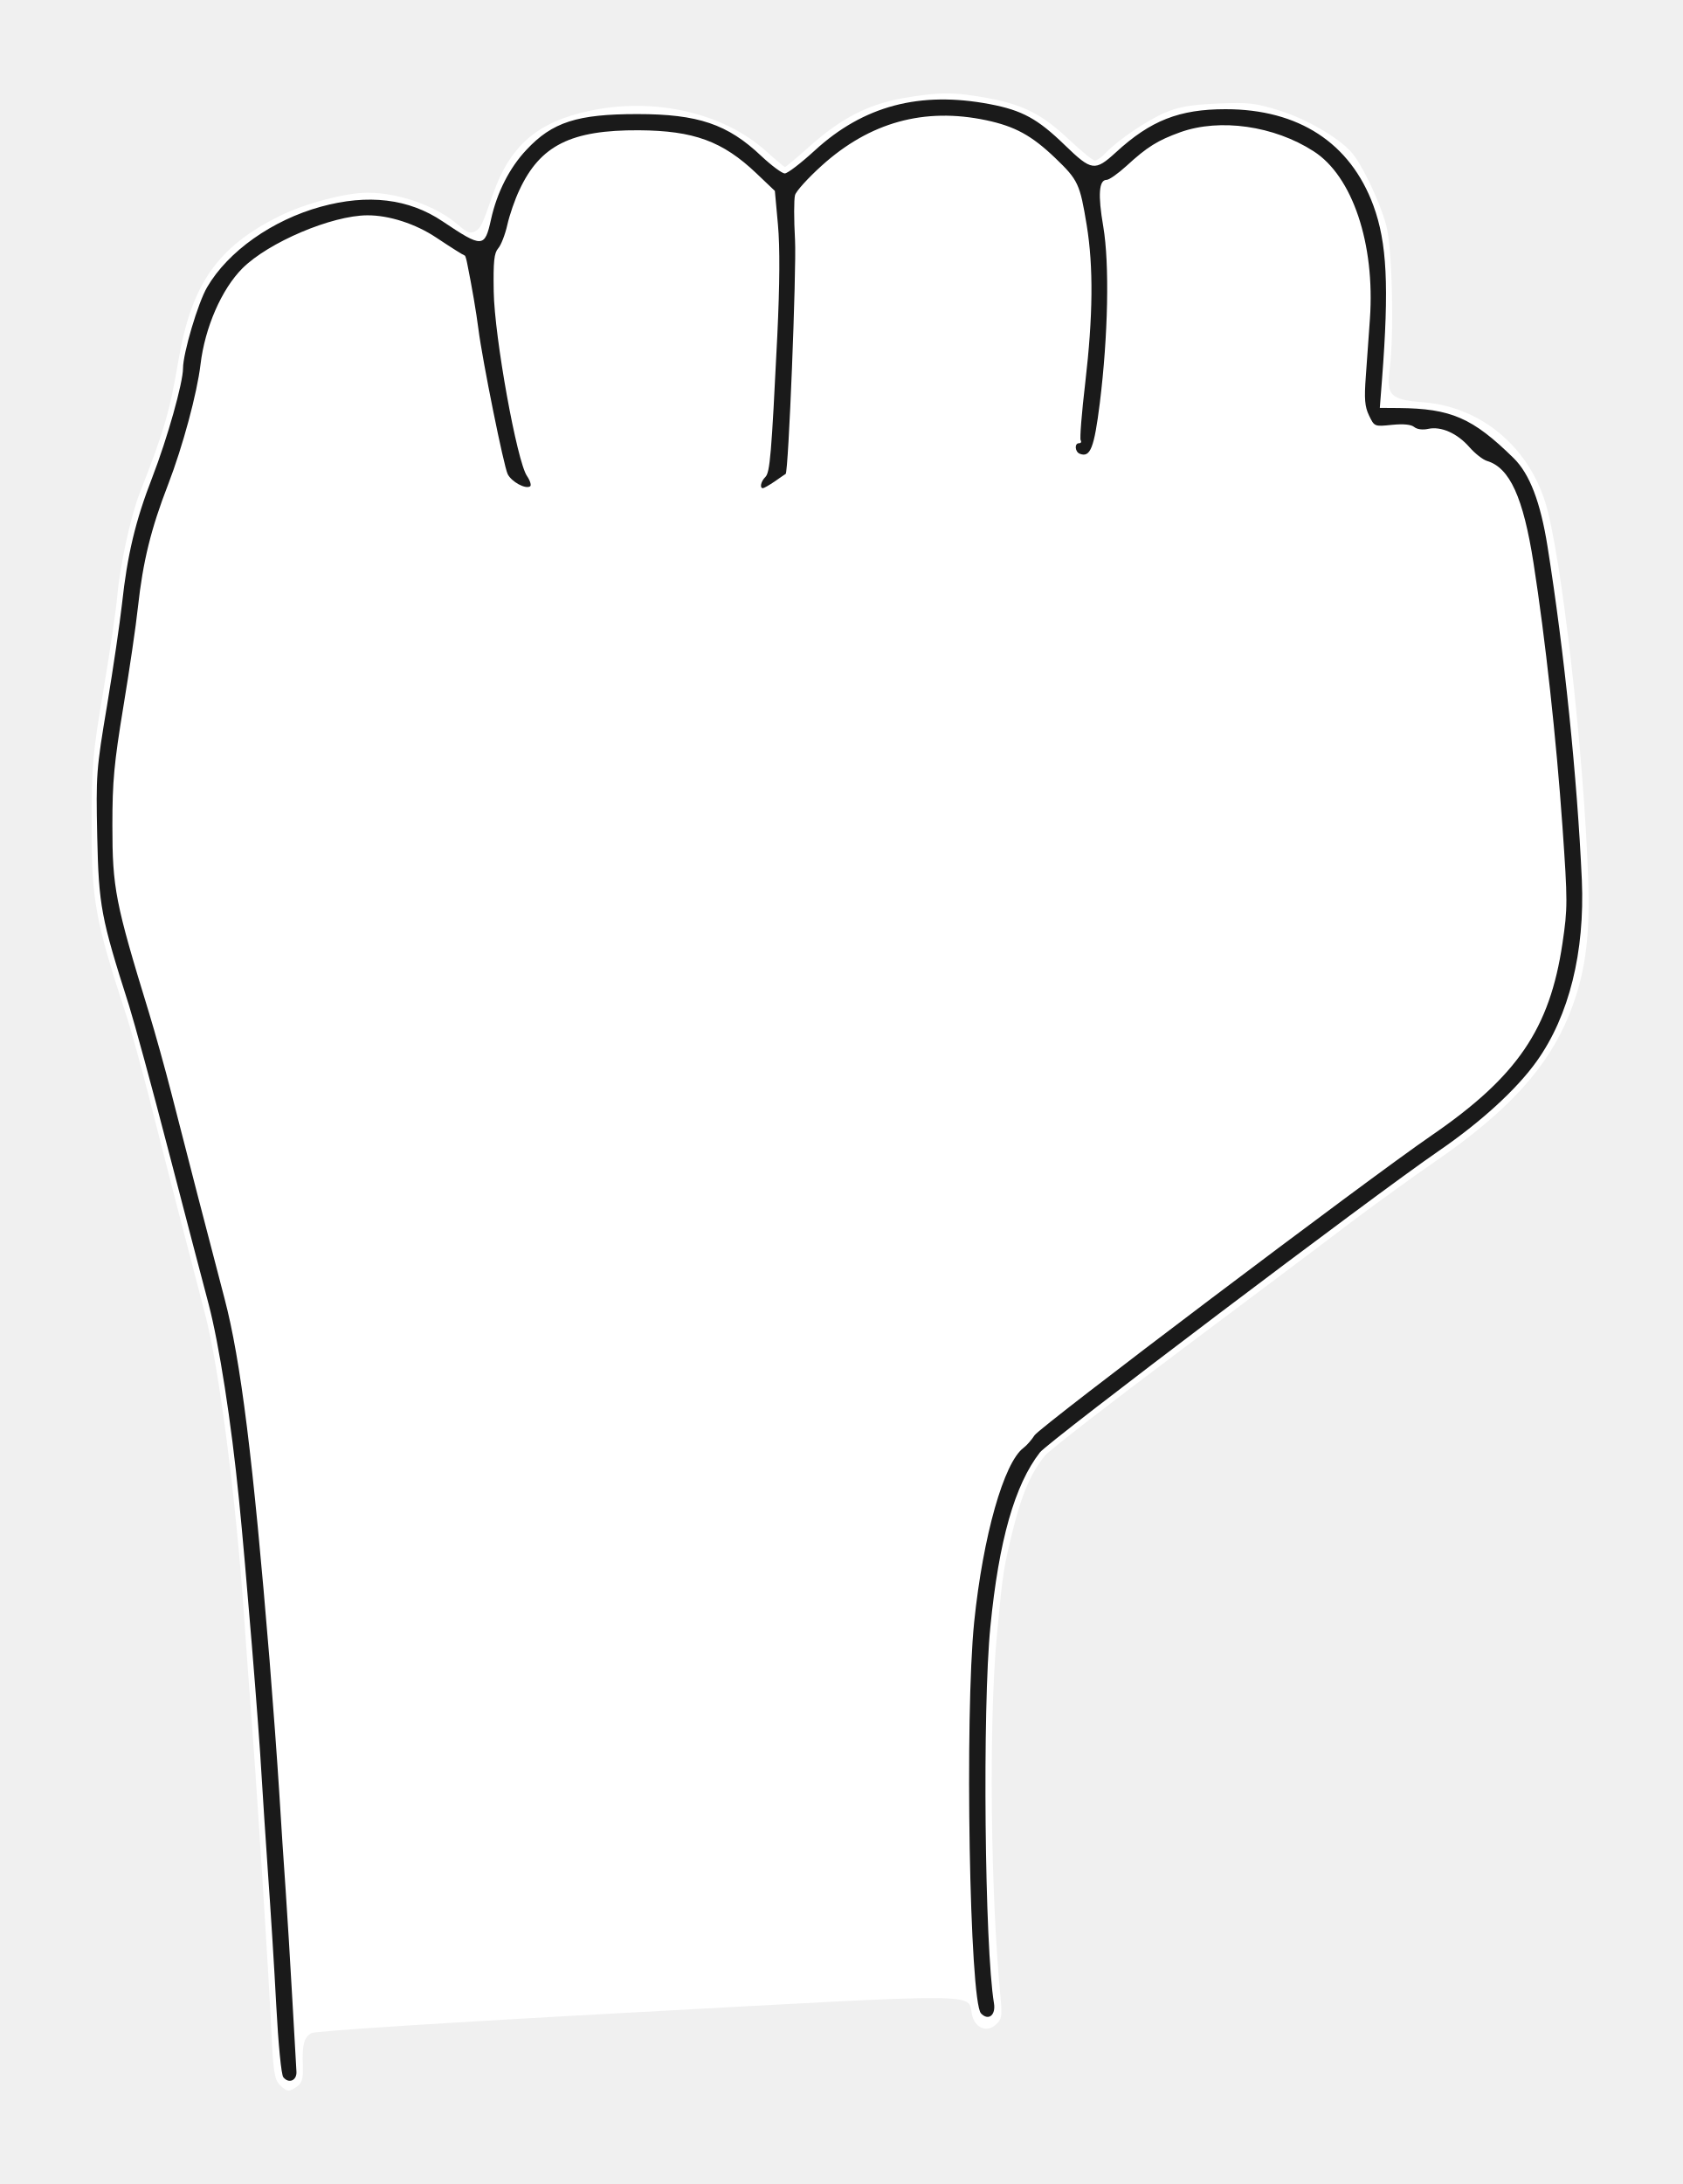
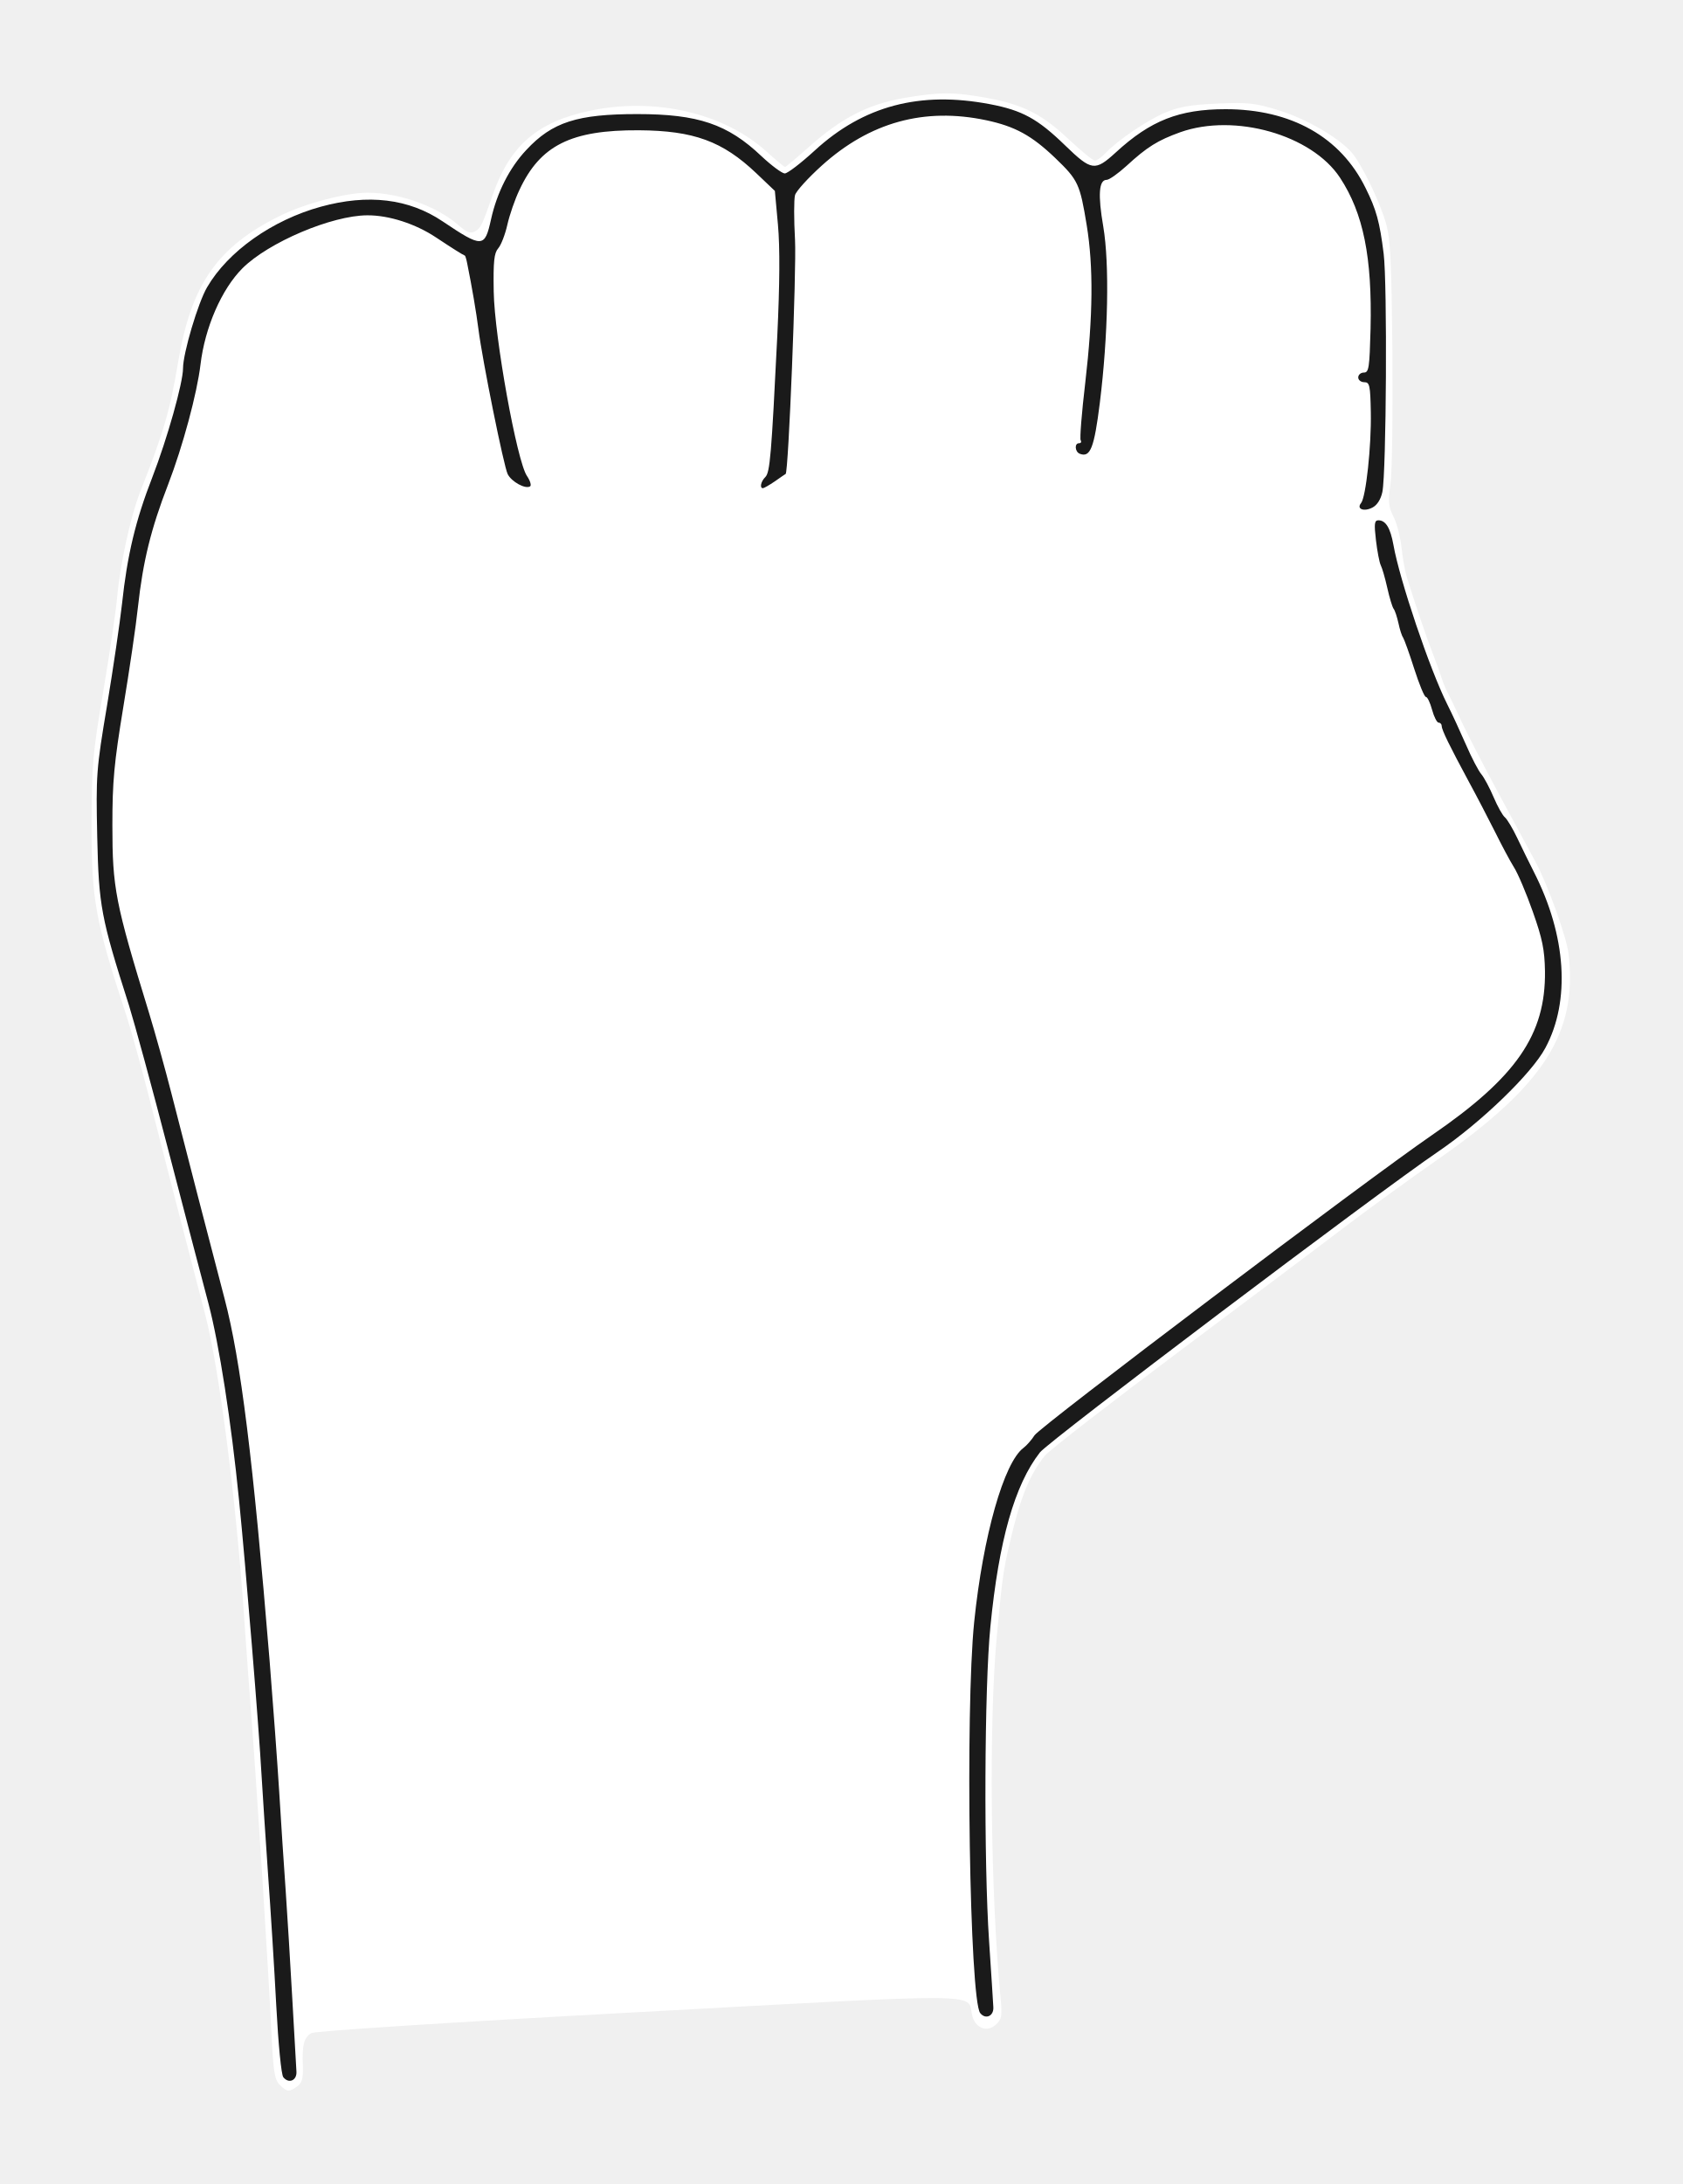
<svg xmlns="http://www.w3.org/2000/svg" viewBox="0 0 131 170" width="131" height="170" data-source="pose construite sur s11" data-boite="811 476 942 646" data-trait="1.50">
-   <path id="silhouette" fill="#FFFFFF" fill-rule="evenodd" d="M21.78,162.28C21.38,161.88 21.28,161.27 21.14,158.34C20.92,153.65 20.07,140.26 19.61,134.12C19.40,131.38 19.12,127.56 18.99,125.64C18.38,116.72 17.04,106.36 15.98,102.34C14.64,97.22 12.78,90.04 11.62,85.46C11.00,83.03 10.20,80.16 9.85,79.08C7.43,71.72 7.12,70.05 7.13,64.25C7.14,59.53 7.21,58.70 8.05,53.75C8.55,50.79 9.03,47.53 9.12,46.50C9.34,44.00 10.16,40.23 10.88,38.38C12.78,33.54 13.22,32.03 13.88,28.12C14.90,22.13 16.92,19.22 21.76,16.82C23.73,15.84 26.90,15.00 28.62,15.00C31.08,15.00 34.01,16.05 35.70,17.53C36.34,18.10 36.62,18.20 36.98,18.01C37.43,17.77 37.53,17.56 38.38,15.12C39.72,11.32 41.85,9.48 45.94,8.62C50.98,7.55 56.35,8.79 59.66,11.78C60.40,12.45 61.06,13.00 61.12,13.00C61.18,13.00 62.05,12.27 63.05,11.38C65.51,9.19 67.61,8.11 70.37,7.63C73.15,7.15 74.31,7.15 76.98,7.65C79.72,8.17 81.15,8.90 83.27,10.90C84.21,11.78 85.10,12.50 85.25,12.50C85.40,12.50 85.77,12.24 86.07,11.92C87.04,10.90 89.33,9.35 90.75,8.75C91.81,8.31 92.75,8.15 94.82,8.06C97.21,7.96 97.74,8.02 99.60,8.60C101.65,9.23 104.09,10.64 105.17,11.79C105.98,12.66 107.42,15.65 107.92,17.50C108.40,19.26 108.56,26.00 108.19,28.81C107.93,30.78 108.29,31.12 110.79,31.31C115.21,31.65 118.90,34.65 120.30,39.06C121.56,43.05 123.34,58.70 123.66,68.62C123.81,73.07 123.39,75.96 122.18,78.97C120.51,83.09 117.45,86.46 111.88,90.31C109.95,91.64 106.91,93.84 105.12,95.19C103.34,96.55 97.41,101.00 91.96,105.08C86.51,109.16 81.75,112.85 81.38,113.28C80.32,114.55 79.57,116.26 78.91,118.90C78.12,122.09 78.08,122.36 77.62,127.25C76.98,133.99 77.11,147.18 77.90,155.50C78.04,156.95 77.99,157.18 77.53,157.60C76.81,158.25 75.88,157.84 75.67,156.78C75.34,155.13 76.93,155.14 49.57,156.63C35.10,157.41 24.55,158.09 24.26,158.25C23.67,158.56 23.51,159.17 23.58,160.83C23.61,161.78 23.52,162.12 23.14,162.40C22.51,162.86 22.34,162.84 21.78,162.28Z" />
-   <path id="encre" fill="#1A1A1A" fill-rule="evenodd" d="M22.06,161.69C21.90,161.51 21.67,159.11 21.51,156.12C21.36,153.24 21.07,148.62 20.87,145.88C20.68,143.12 20.45,139.64 20.36,138.12C20.17,134.60 19.12,121.78 18.61,116.75C18.00,110.63 17.06,104.62 16.24,101.50C15.82,99.92 14.42,94.58 13.13,89.62C11.85,84.67 10.45,79.56 10.04,78.25C7.86,71.43 7.69,70.52 7.57,65.12C7.47,60.31 7.49,59.93 8.34,54.88C8.82,51.99 9.34,48.44 9.50,47.00C9.91,43.19 10.55,40.52 11.86,37.15C13.03,34.13 14.25,29.79 14.25,28.67C14.25,27.50 15.42,23.55 16.13,22.35C17.76,19.56 21.20,17.13 24.98,16.09C28.66,15.08 31.83,15.46 34.46,17.23C37.56,19.31 37.74,19.30 38.23,17.08C38.69,14.99 39.67,13.06 40.98,11.67C43.00,9.50 44.95,8.88 49.62,8.88C54.35,8.88 56.66,9.66 59.29,12.16C60.07,12.89 60.89,13.50 61.10,13.50C61.32,13.50 62.36,12.70 63.43,11.72C67.23,8.23 71.63,7.07 77.08,8.11C79.59,8.59 80.79,9.24 82.93,11.32C84.99,13.31 85.25,13.35 86.88,11.86C89.58,9.38 91.81,8.50 95.42,8.50C101.11,8.50 105.13,11.12 106.93,16.00C107.99,18.89 108.16,22.28 107.60,29.56L107.43,31.75L108.90,31.76C112.99,31.80 114.66,32.53 117.85,35.66C119.10,36.89 119.94,39.08 120.49,42.55C121.79,50.72 122.80,60.55 123.16,68.50C123.40,74.11 122.17,79.07 119.65,82.60C118.09,84.79 115.31,87.33 112.00,89.60C106.91,93.09 81.65,112.19 80.97,113.05C79.01,115.57 77.77,119.90 77.11,126.62C76.48,132.93 76.66,151.56 77.39,155.94C77.54,156.87 76.95,157.32 76.38,156.72C75.49,155.79 75.10,133.54 75.85,126.24C76.54,119.55 78.16,113.84 79.69,112.70C79.93,112.52 80.32,112.08 80.55,111.72C80.98,111.05 106.38,91.87 111.46,88.38C118.13,83.80 120.66,80.09 121.65,73.44C122.06,70.66 122.06,70.20 121.65,64.32C121.17,57.50 120.31,49.67 119.40,43.84C118.60,38.72 117.55,36.41 115.78,35.88C115.45,35.78 114.84,35.30 114.41,34.81C113.46,33.72 112.20,33.17 111.21,33.38C110.77,33.48 110.33,33.42 110.11,33.24C109.87,33.04 109.28,32.98 108.37,33.07C107.01,33.21 107.01,33.21 106.59,32.34C106.26,31.65 106.21,31.05 106.34,29.30C106.43,28.10 106.57,26.09 106.66,24.82C107.07,18.98 105.30,13.70 102.27,11.77C99.20,9.79 94.98,9.19 91.90,10.29C90.13,10.93 89.32,11.43 87.70,12.92C87.05,13.51 86.36,14.00 86.16,14.00C85.56,14.00 85.47,15.15 85.90,17.64C86.39,20.54 86.28,26.12 85.63,31.37C85.19,34.88 84.89,35.64 84.07,35.32C83.69,35.17 83.64,34.50 84.01,34.50C84.16,34.50 84.22,34.40 84.14,34.27C84.06,34.15 84.22,32.12 84.50,29.76C85.10,24.60 85.14,20.77 84.61,17.53C84.08,14.31 83.95,14.02 82.16,12.30C80.33,10.55 79.04,9.84 76.79,9.36C71.97,8.34 67.72,9.51 63.97,12.90C62.92,13.85 61.98,14.88 61.90,15.19C61.81,15.51 61.81,17.08 61.90,18.69C62.02,21.00 61.39,36.79 61.17,36.89C61.14,36.90 60.77,37.16 60.34,37.46C59.90,37.76 59.48,38.00 59.40,38.00C59.13,38.00 59.24,37.47 59.59,37.13C59.95,36.76 60.06,35.47 60.52,26.12C60.71,22.10 60.73,19.26 60.57,17.49L60.33,14.86L58.89,13.49C56.26,10.99 54.02,10.17 49.75,10.14C44.46,10.11 42.06,11.31 40.44,14.79C40.09,15.52 39.67,16.74 39.50,17.50C39.33,18.26 39.01,19.08 38.79,19.33C38.47,19.70 38.40,20.34 38.44,22.70C38.50,26.25 40.25,35.93 41.03,37.05C41.28,37.42 41.39,37.79 41.27,37.86C40.90,38.09 39.83,37.50 39.53,36.91C39.23,36.33 37.56,28.06 37.25,25.62C37.08,24.30 36.75,22.35 36.38,20.53C36.32,20.20 36.23,19.92 36.20,19.90C36.02,19.83 35.18,19.30 33.96,18.49C32.36,17.42 30.28,16.75 28.60,16.76C25.83,16.77 20.91,18.86 18.88,20.88C17.25,22.51 15.95,25.50 15.61,28.38C15.34,30.63 14.23,34.75 13.09,37.71C11.75,41.17 11.13,43.70 10.74,47.25C10.59,48.69 10.07,52.20 9.60,55.04C8.88,59.42 8.75,60.82 8.75,64.24C8.75,69.13 8.97,70.26 11.60,78.83C12.07,80.37 12.86,83.20 13.35,85.12C14.40,89.25 16.39,96.92 17.48,101.07C18.75,105.89 19.70,113.57 20.99,129.25C21.26,132.62 21.60,137.23 21.74,139.50C21.88,141.77 22.10,145.20 22.24,147.12C22.37,149.05 22.61,152.88 22.76,155.62C22.92,158.38 23.06,160.90 23.08,161.24C23.13,161.94 22.49,162.22 22.06,161.69Z" />
+   <path id="silhouette" fill="#FFFFFF" fill-rule="evenodd" d="M21.78,162.28C21.38,161.88 21.28,161.27 21.14,158.34C20.92,153.65 20.07,140.26 19.61,134.12C19.40,131.38 19.12,127.56 18.99,125.64C18.38,116.72 17.04,106.36 15.98,102.34C14.64,97.22 12.78,90.04 11.62,85.46C11.00,83.03 10.20,80.16 9.85,79.08C7.43,71.72 7.12,70.05 7.13,64.25C7.14,59.53 7.21,58.70 8.05,53.75C8.55,50.79 9.03,47.53 9.12,46.50C9.34,44.00 10.16,40.23 10.88,38.38C12.78,33.54 13.22,32.03 13.88,28.12C14.90,22.13 16.92,19.22 21.76,16.82C23.73,15.84 26.90,15.00 28.62,15.00C31.08,15.00 34.01,16.05 35.70,17.53C36.34,18.10 36.62,18.20 36.98,18.01C37.43,17.77 37.53,17.56 38.38,15.12C39.72,11.32 41.85,9.48 45.94,8.62C50.98,7.55 56.35,8.79 59.66,11.78C60.40,12.45 61.06,13.00 61.12,13.00C61.18,13.00 62.05,12.27 63.05,11.38C65.51,9.19 67.61,8.11 70.37,7.63C73.15,7.15 74.31,7.15 76.98,7.65C79.72,8.17 81.15,8.90 83.27,10.90C84.21,11.78 85.10,12.50 85.25,12.50C85.40,12.50 85.77,12.24 86.07,11.92C87.04,10.90 89.33,9.35 90.75,8.75C91.81,8.31 92.75,8.15 94.82,8.06C97.21,7.96 97.74,8.02 99.60,8.60C101.65,9.23 104.09,10.64 105.17,11.79C105.94,12.62 107.40,15.60 107.91,17.38C108.26,18.63 108.34,20.29 108.41,27.47C108.45,32.20 108.39,36.79 108.26,37.68C108.07,39.05 108.10,39.43 108.49,40.21C108.75,40.71 109.03,41.80 109.12,42.62C109.21,43.45 109.39,44.46 109.52,44.88C110.17,46.98 111.03,49.52 111.51,50.75C111.80,51.51 112.13,52.41 112.24,52.77C112.35,53.12 112.56,53.63 112.70,53.89C112.85,54.16 113.33,55.16 113.77,56.12C114.22,57.09 115.60,59.77 116.85,62.08C118.10,64.39 119.32,66.64 119.55,67.08C120.50,68.84 121.99,72.99 122.13,74.27C122.83,80.41 120.21,84.50 111.87,90.30C109.95,91.64 106.91,93.84 105.12,95.19C103.34,96.55 97.41,101.00 91.96,105.08C86.51,109.16 81.75,112.85 81.38,113.28C80.32,114.55 79.57,116.26 78.91,118.90C78.12,122.09 78.08,122.36 77.62,127.25C76.98,133.99 77.11,147.18 77.90,155.50C78.04,156.95 77.99,157.18 77.53,157.60C76.81,158.25 75.88,157.84 75.67,156.78C75.34,155.13 76.93,155.14 49.57,156.63C35.10,157.41 24.55,158.09 24.26,158.25C23.67,158.56 23.51,159.17 23.58,160.83C23.61,161.78 23.52,162.12 23.14,162.40C22.51,162.86 22.34,162.84 21.78,162.28Z" />
+   <path id="encre" fill="#1A1A1A" fill-rule="evenodd" d="M22.06,161.69C21.90,161.51 21.67,159.11 21.51,156.12C21.36,153.24 21.07,148.62 20.87,145.88C20.68,143.12 20.45,139.64 20.36,138.12C20.17,134.60 19.12,121.78 18.61,116.75C18.00,110.63 17.06,104.62 16.24,101.50C15.82,99.92 14.42,94.58 13.13,89.62C11.85,84.67 10.45,79.56 10.04,78.25C7.86,71.43 7.69,70.52 7.57,65.12C7.47,60.31 7.49,59.93 8.34,54.88C8.82,51.99 9.34,48.44 9.50,47.00C9.91,43.19 10.55,40.52 11.86,37.15C13.03,34.13 14.25,29.79 14.25,28.67C14.25,27.50 15.42,23.55 16.13,22.35C17.76,19.56 21.20,17.13 24.98,16.09C28.66,15.08 31.83,15.46 34.46,17.23C37.56,19.31 37.74,19.30 38.23,17.08C38.69,14.99 39.67,13.06 40.98,11.67C43.00,9.50 44.95,8.88 49.62,8.88C54.35,8.88 56.66,9.66 59.29,12.16C60.07,12.89 60.89,13.50 61.10,13.50C61.32,13.50 62.36,12.70 63.43,11.72C67.23,8.23 71.63,7.07 77.08,8.11C79.59,8.59 80.79,9.24 82.93,11.32C84.99,13.31 85.25,13.35 86.88,11.86C89.58,9.38 91.81,8.50 95.42,8.50C100.53,8.50 104.37,10.66 106.32,14.63C107.16,16.32 107.42,17.26 107.73,19.75C108.02,22.06 107.94,36.75 107.63,38.29C107.51,38.86 107.23,39.31 106.87,39.50C106.20,39.86 105.59,39.62 105.97,39.16C106.35,38.70 106.78,34.71 106.73,32.09C106.69,29.99 106.64,29.75 106.22,29.75C105.96,29.75 105.75,29.58 105.75,29.38C105.75,29.17 105.95,29.00 106.19,29.00C106.58,29.00 106.63,28.63 106.71,25.59C106.84,20.02 106.15,16.60 104.33,13.83C102.13,10.49 96.13,8.79 91.90,10.29C90.13,10.93 89.32,11.43 87.70,12.92C87.05,13.51 86.36,14.00 86.16,14.00C85.56,14.00 85.47,15.15 85.90,17.64C86.39,20.54 86.28,26.12 85.63,31.37C85.19,34.88 84.89,35.64 84.07,35.32C83.69,35.17 83.64,34.50 84.01,34.50C84.16,34.50 84.22,34.40 84.14,34.27C84.06,34.15 84.22,32.12 84.50,29.76C85.10,24.60 85.14,20.77 84.61,17.53C84.08,14.31 83.95,14.02 82.16,12.30C80.33,10.55 79.04,9.84 76.79,9.36C71.97,8.34 67.72,9.51 63.97,12.90C62.92,13.85 61.98,14.88 61.90,15.19C61.81,15.51 61.81,17.08 61.90,18.69C62.02,21.00 61.39,36.79 61.17,36.89C61.14,36.90 60.77,37.16 60.34,37.46C59.90,37.76 59.48,38.00 59.40,38.00C59.13,38.00 59.24,37.47 59.59,37.13C59.95,36.76 60.06,35.47 60.52,26.12C60.71,22.10 60.73,19.26 60.57,17.49L60.33,14.86L58.89,13.49C56.26,10.99 54.02,10.17 49.75,10.14C44.46,10.11 42.06,11.31 40.44,14.79C40.09,15.52 39.67,16.74 39.50,17.50C39.33,18.26 39.01,19.08 38.79,19.33C38.47,19.70 38.40,20.34 38.44,22.70C38.50,26.25 40.25,35.93 41.03,37.05C41.28,37.42 41.39,37.79 41.27,37.86C40.90,38.09 39.83,37.50 39.53,36.91C39.23,36.33 37.56,28.06 37.25,25.62C37.08,24.30 36.75,22.35 36.38,20.53C36.32,20.20 36.23,19.92 36.20,19.90C36.02,19.83 35.18,19.30 33.96,18.49C32.36,17.42 30.28,16.75 28.60,16.76C25.83,16.77 20.91,18.86 18.88,20.88C17.25,22.51 15.95,25.50 15.61,28.38C15.34,30.63 14.23,34.75 13.09,37.71C11.75,41.17 11.13,43.70 10.74,47.25C10.59,48.69 10.07,52.20 9.60,55.04C8.88,59.42 8.75,60.82 8.75,64.24C8.75,69.13 8.97,70.26 11.60,78.83C12.07,80.37 12.86,83.20 13.35,85.12C14.40,89.25 16.39,96.92 17.48,101.07C18.75,105.89 19.70,113.57 20.99,129.25C21.26,132.62 21.60,137.23 21.74,139.50C21.88,141.77 22.10,145.20 22.24,147.12C22.37,149.05 22.61,152.88 22.76,155.62C22.92,158.38 23.06,160.90 23.08,161.24C23.13,161.94 22.49,162.22 22.06,161.69ZM76.32,156.70C75.49,155.67 75.14,133.16 75.85,126.24C76.54,119.55 78.16,113.84 79.69,112.70C79.93,112.52 80.32,112.08 80.55,111.72C80.98,111.04 106.39,91.86 111.47,88.37C118.06,83.85 120.35,80.53 120.29,75.60C120.26,73.92 120.09,73.08 119.34,70.96C118.84,69.54 118.18,67.98 117.87,67.50C117.57,67.02 116.91,65.78 116.40,64.75C115.88,63.72 114.98,61.98 114.38,60.88C112.86,58.06 112.25,56.82 112.25,56.51C112.25,56.37 112.14,56.25 112.01,56.25C111.88,56.25 111.65,55.80 111.50,55.25C111.35,54.70 111.14,54.25 111.02,54.25C110.90,54.25 110.50,53.27 110.11,52.06C109.73,50.86 109.33,49.76 109.24,49.62C109.14,49.49 108.98,48.98 108.88,48.50C108.77,48.02 108.61,47.51 108.50,47.38C108.40,47.24 108.18,46.51 108.01,45.75C107.84,44.99 107.61,44.20 107.50,43.99C107.40,43.78 107.23,42.91 107.13,42.05C106.98,40.77 107.01,40.50 107.32,40.50C107.89,40.50 108.25,41.09 108.49,42.41C108.97,45.14 111.33,52.14 112.69,54.84C113.05,55.55 113.70,56.96 114.14,57.97C114.58,58.99 115.12,60.02 115.34,60.27C115.55,60.52 115.98,61.32 116.29,62.05C116.60,62.78 117.00,63.49 117.17,63.62C117.34,63.76 117.78,64.49 118.14,65.25C118.50,66.01 119.08,67.19 119.43,67.88C121.95,72.82 122.29,77.91 120.32,81.57C119.27,83.55 115.32,87.36 112.00,89.62C107.15,92.92 81.67,112.16 80.97,113.05C79.00,115.57 77.77,119.90 77.11,126.62C76.64,131.34 76.59,144.91 77.01,151.12C77.17,153.60 77.33,155.90 77.34,156.24C77.38,156.93 76.74,157.22 76.32,156.70Z" />
</svg>
